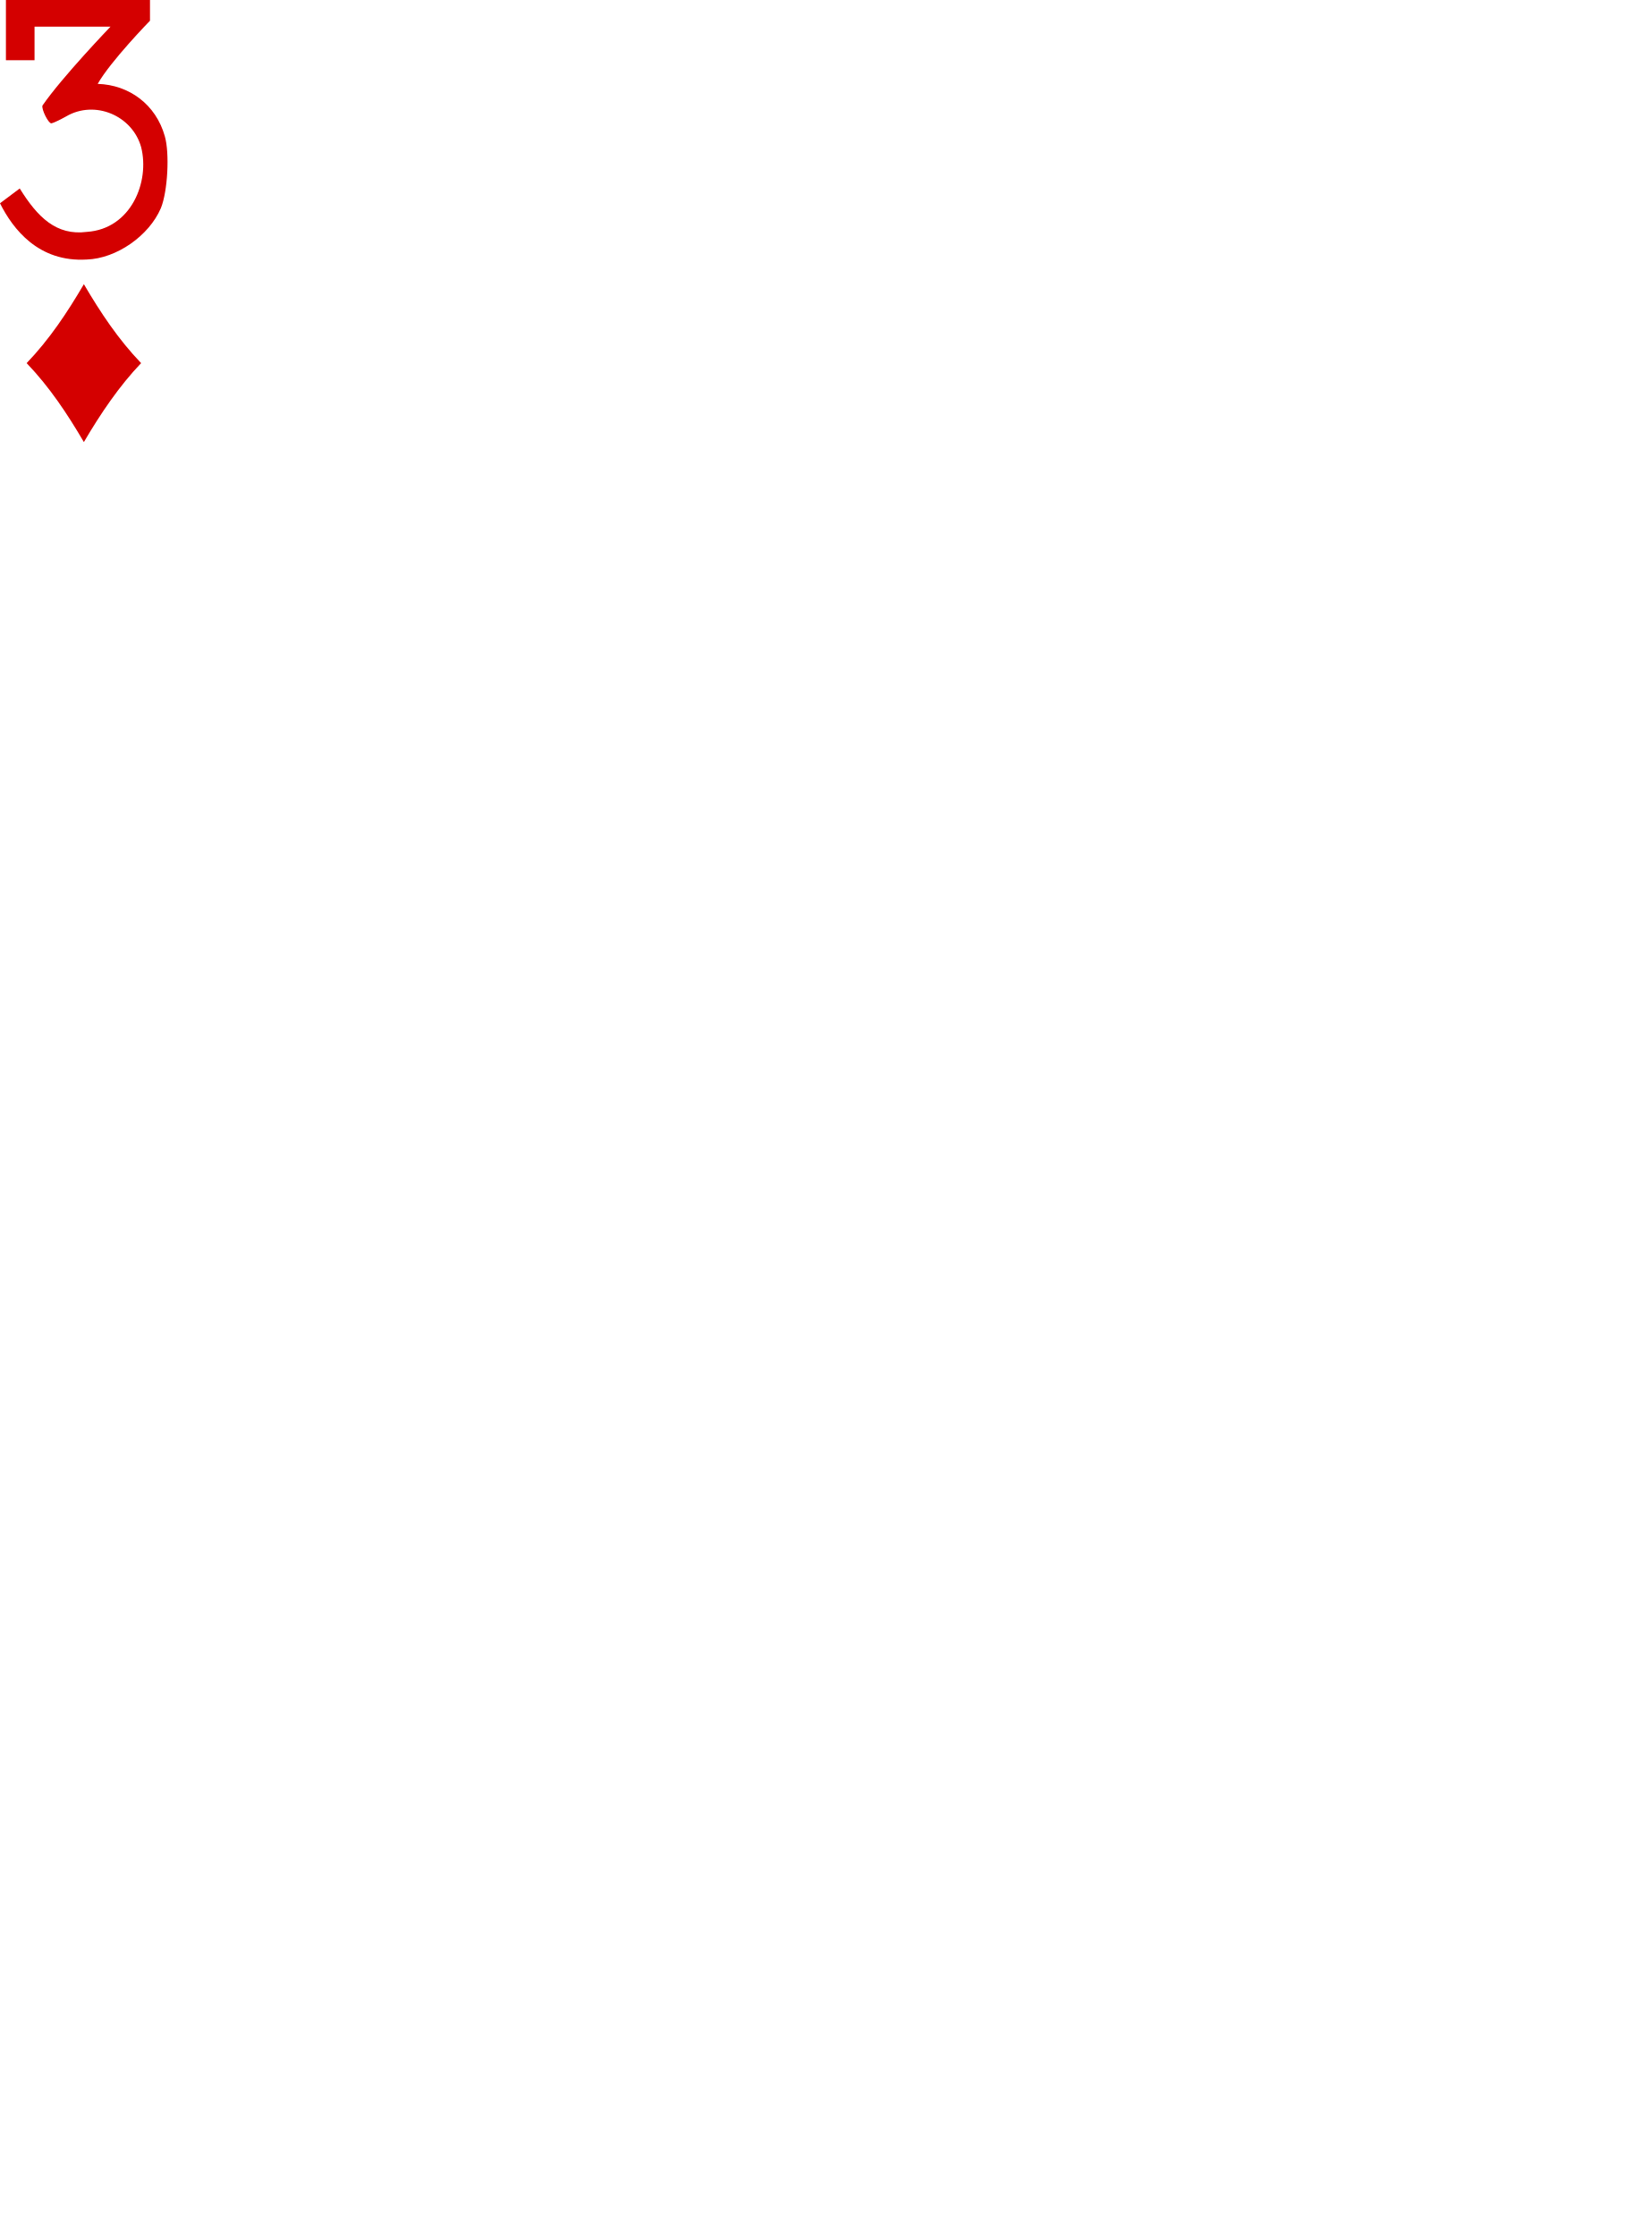
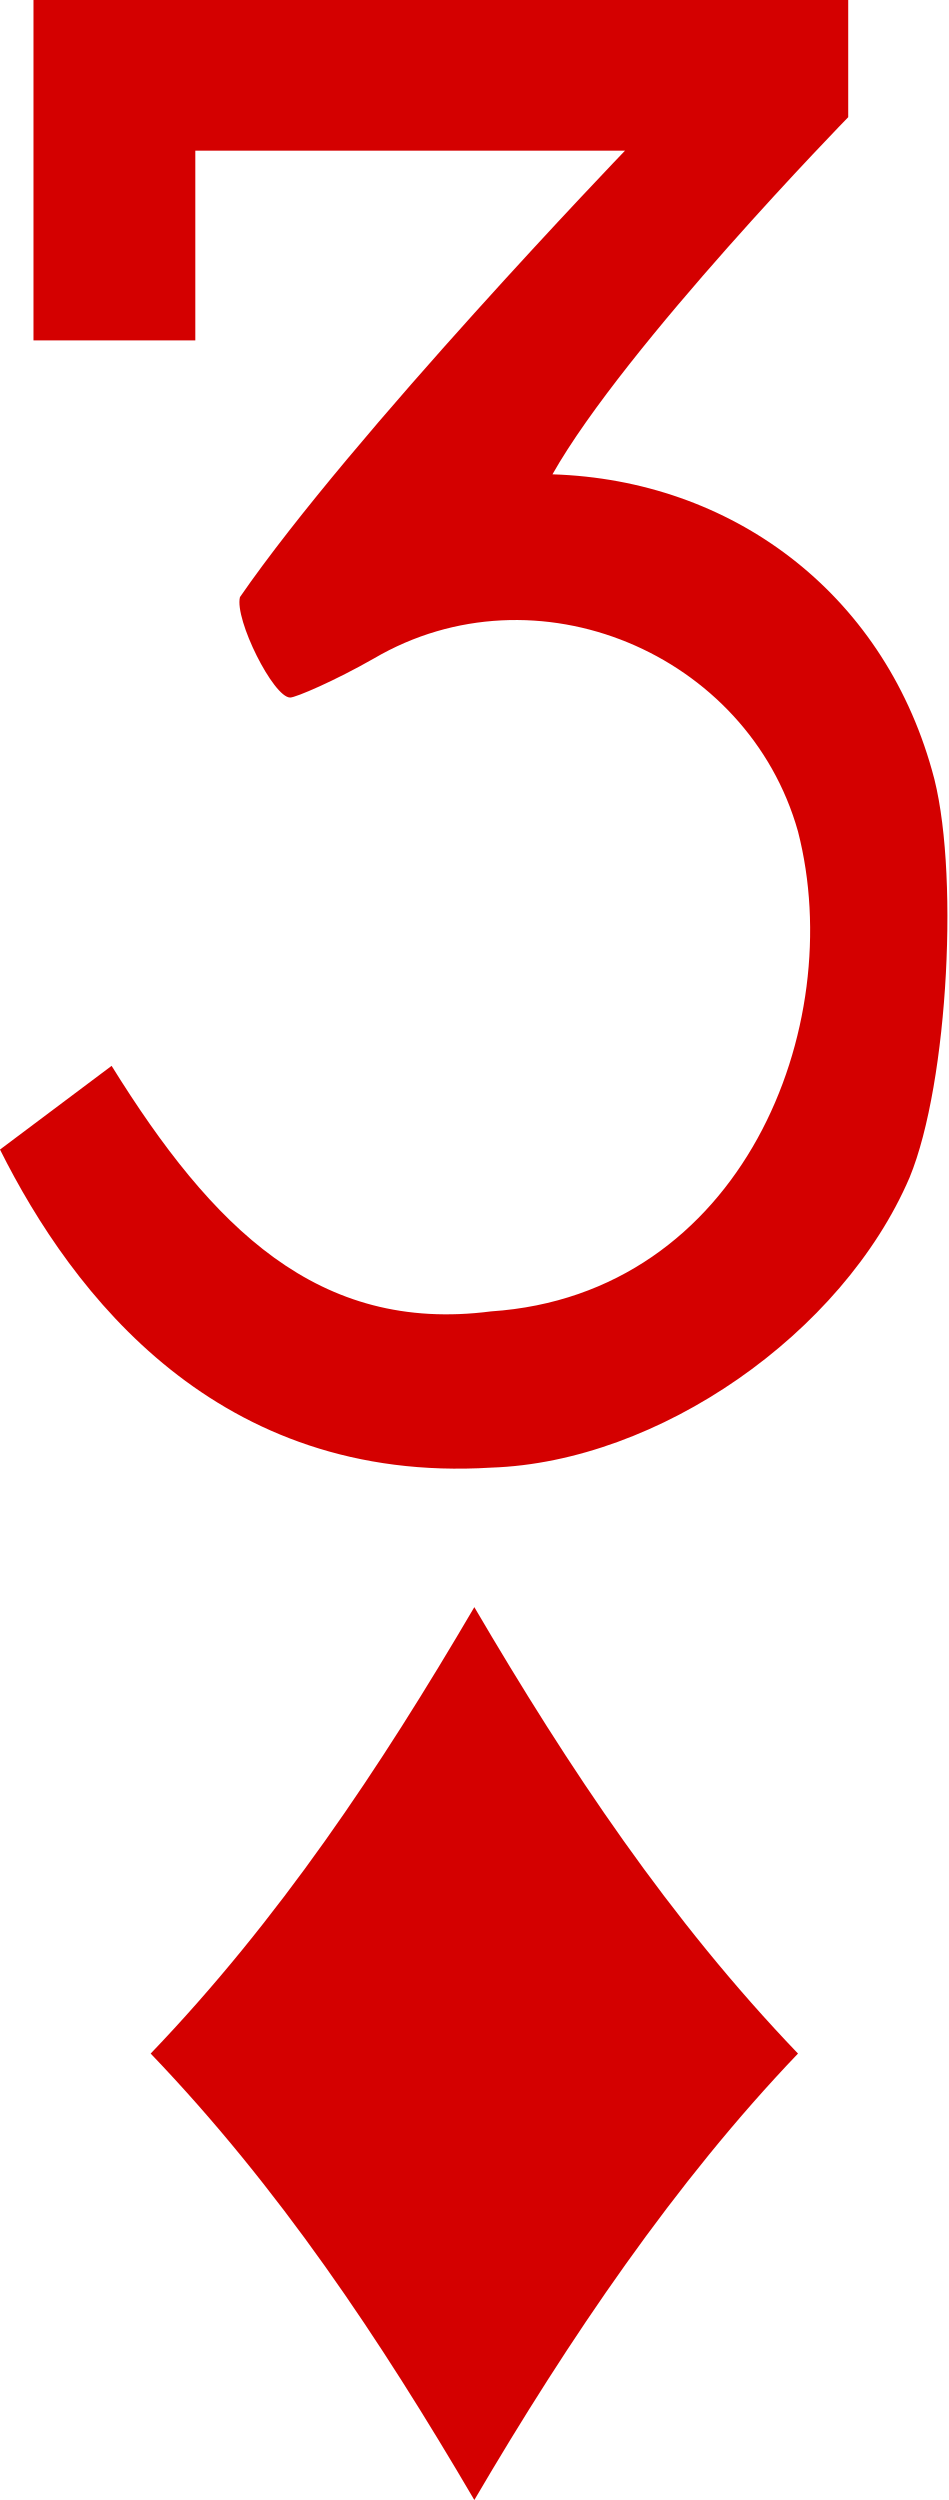
- <svg xmlns="http://www.w3.org/2000/svg" version="1.1" id="Layer_1" x="0px" y="0px" viewBox="0 0 167.4 226.6" style="enable-background:new 0 0 167.4 226.6;" xml:space="preserve">
+ <svg xmlns="http://www.w3.org/2000/svg" version="1.1" x="0px" y="0px" width="17px" height="44.8px" viewBox="0 0 17 44.8" style="enable-background:new 0 0 17 44.8;" xml:space="preserve">
  <style type="text/css">
	.st0{fill:#D40000;}
</style>
-   <path id="path6586-2_1_" class="st0" d="M8.5,44.8c-1.7-2.9-3.5-5.6-5.8-8c2.3-2.4,4.1-5.1,5.8-8c1.7,2.9,3.5,5.6,5.8,8  C12.1,39.1,10.2,41.9,8.5,44.8z" />
-   <path id="path17-2-9-4-8_1_" class="st0" d="M0,20.6l2-1.5c1.8,2.9,3.7,4.8,6.8,4.4c4.5-0.3,6.4-5.1,5.5-8.6  c-0.9-3.2-4.7-4.8-7.6-3.1c-0.7,0.4-1.4,0.7-1.5,0.7c-0.3,0-1-1.4-0.9-1.8c2-2.9,6.9-8,6.9-8H3.5v3.4H0.6V0h14.6v2.1  c0,0-4,4.1-5.3,6.4c3.2,0.1,5.9,2.1,6.8,5.3c0.5,1.7,0.3,5.6-0.4,7.3c-1.2,2.8-4.5,5.1-7.5,5.2C3.9,26.6,1.3,23.2,0,20.6L0,20.6  L0,20.6z" />
+   <defs>
+ </defs>
+   <path id="path6586-2_2_" class="st0" d="M8.5,44.8c-1.7-2.9-3.5-5.6-5.8-8c2.3-2.4,4.1-5.1,5.8-8c1.7,2.9,3.5,5.6,5.8,8  C12.1,39.1,10.2,41.9,8.5,44.8z" />
+   <path id="path17-2-9-4-8_2_" class="st0" d="M0,20.6l2-1.5c1.8,2.9,3.7,4.8,6.8,4.4c4.5-0.3,6.4-5.1,5.5-8.6  c-0.9-3.2-4.7-4.8-7.6-3.1c-0.7,0.4-1.4,0.7-1.5,0.7c-0.3,0-1-1.4-0.9-1.8c2-2.9,6.9-8,6.9-8H3.5v3.4H0.6V0h14.6v2.1  c0,0-4,4.1-5.3,6.4c3.2,0.1,5.9,2.1,6.8,5.3c0.5,1.7,0.3,5.6-0.4,7.3c-1.2,2.8-4.5,5.1-7.5,5.2C3.9,26.6,1.3,23.2,0,20.6L0,20.6  L0,20.6z" />
</svg>
